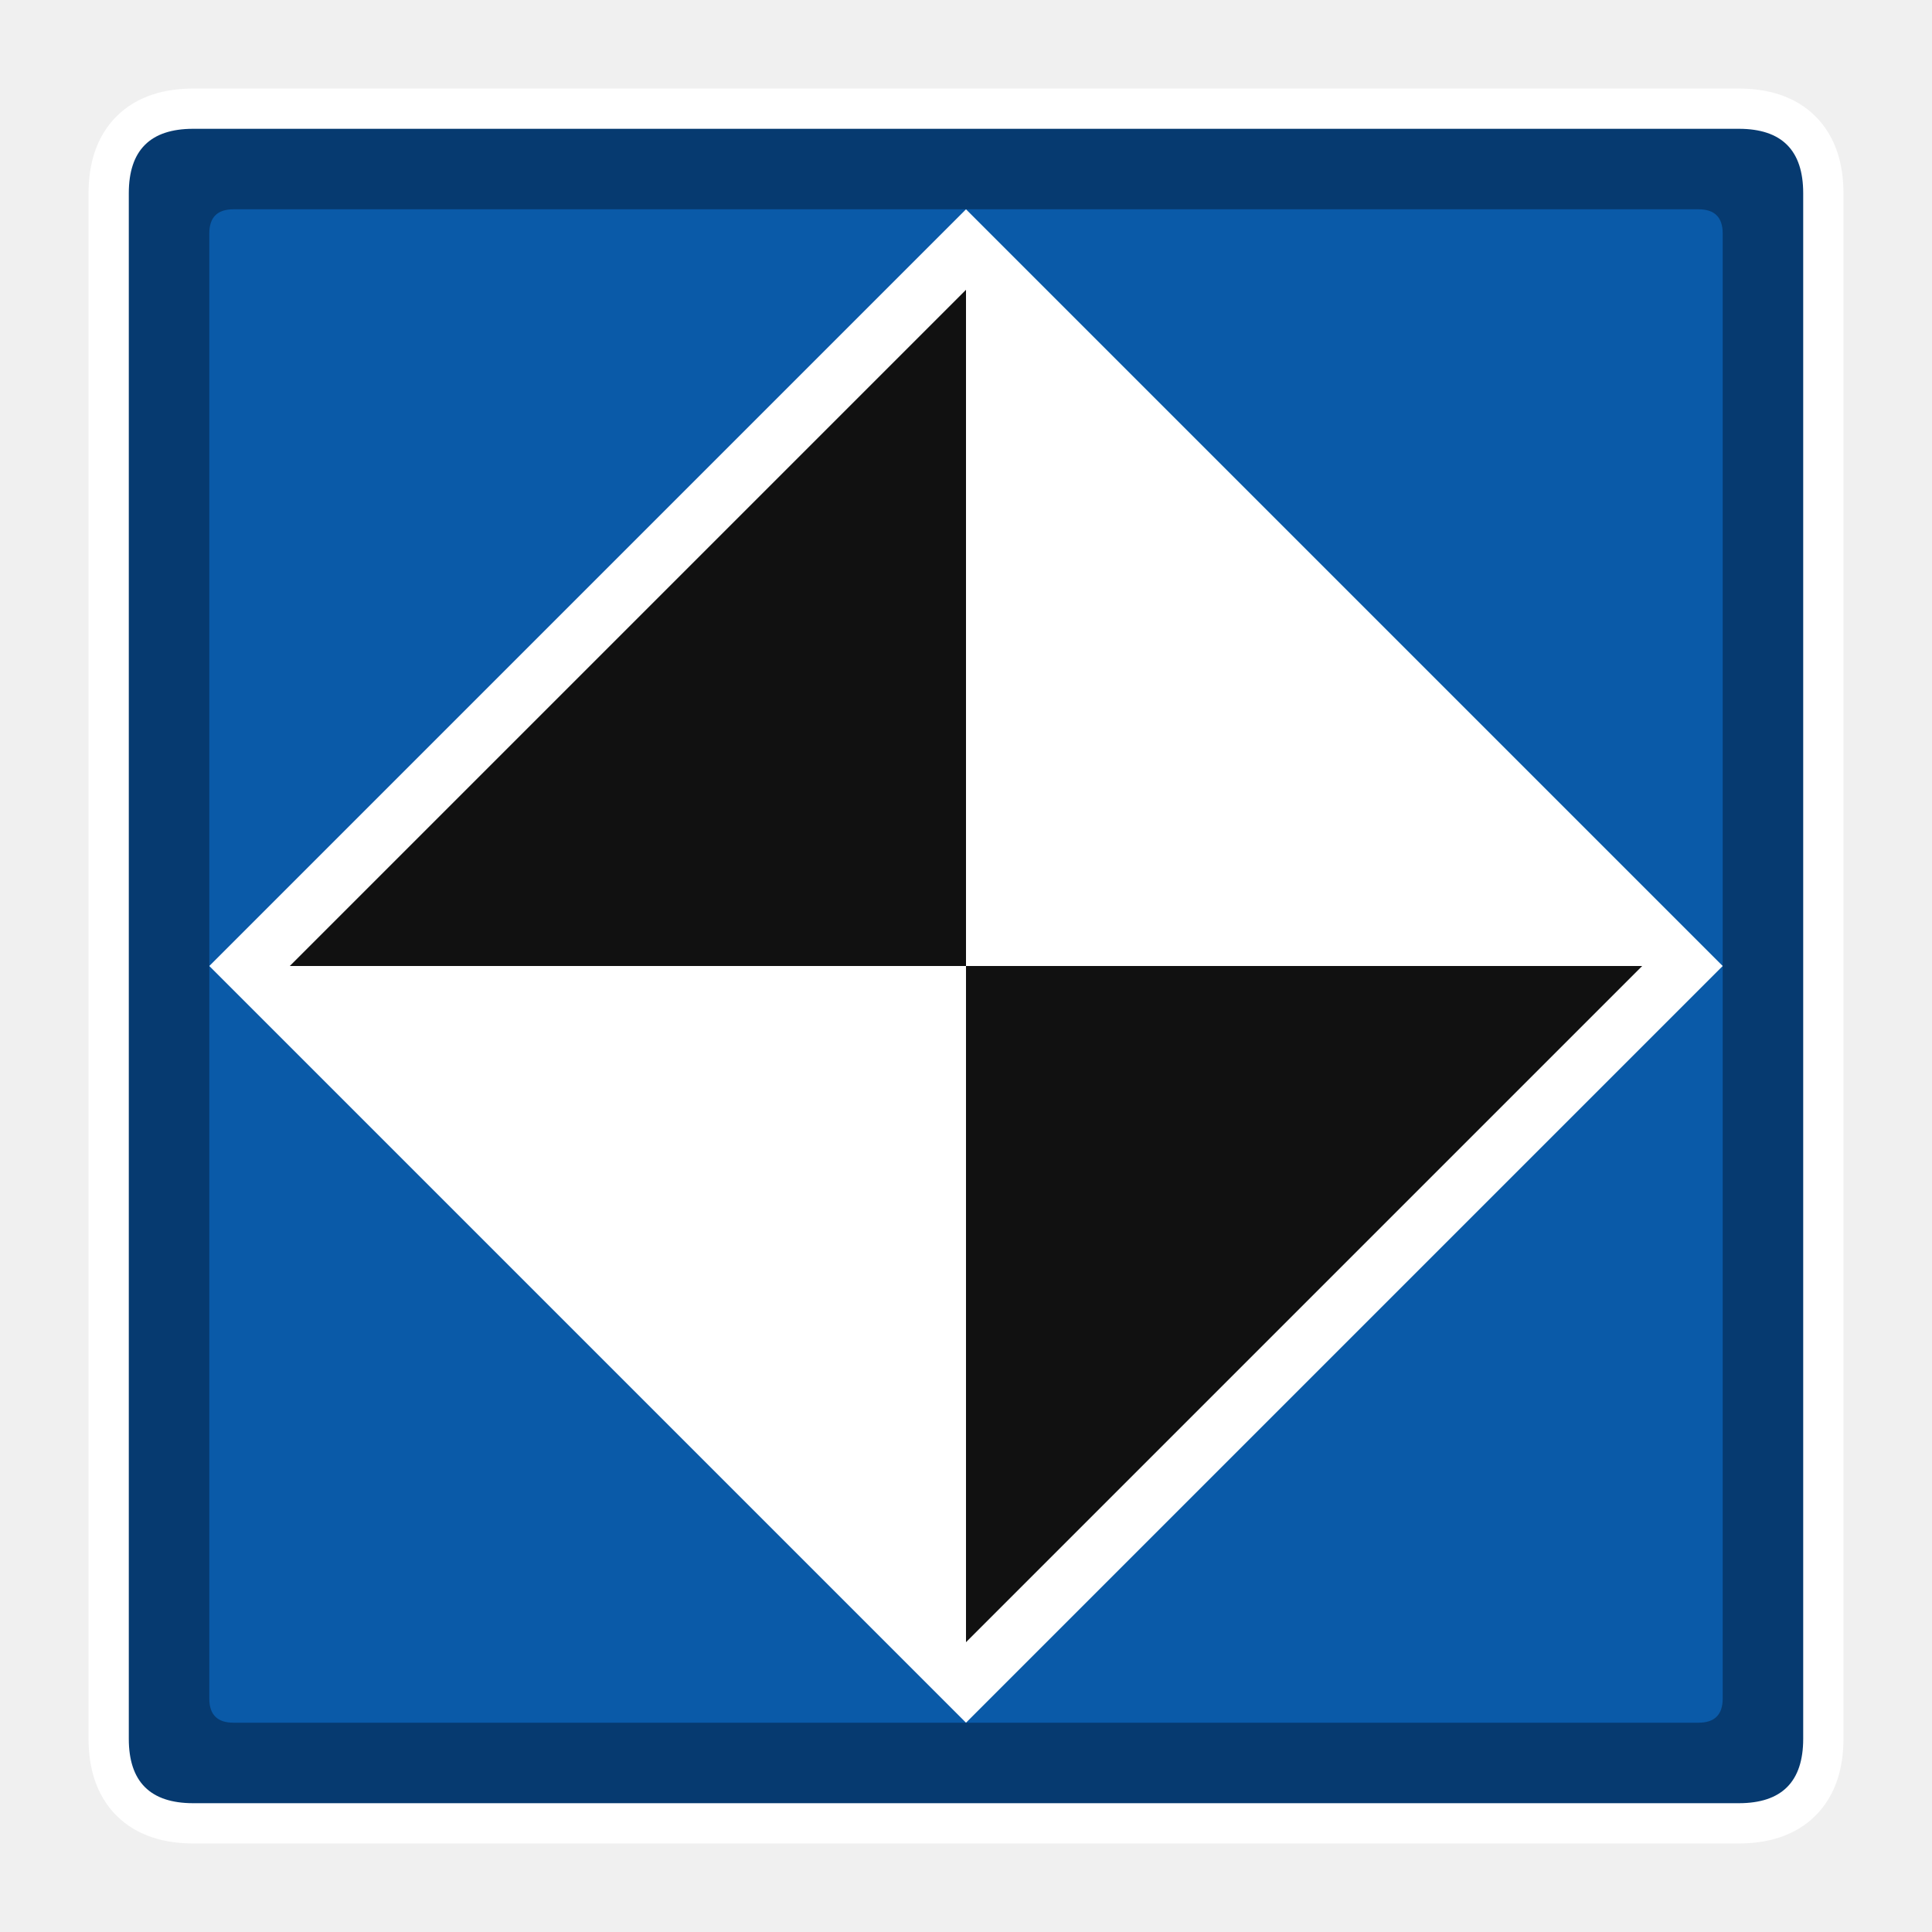
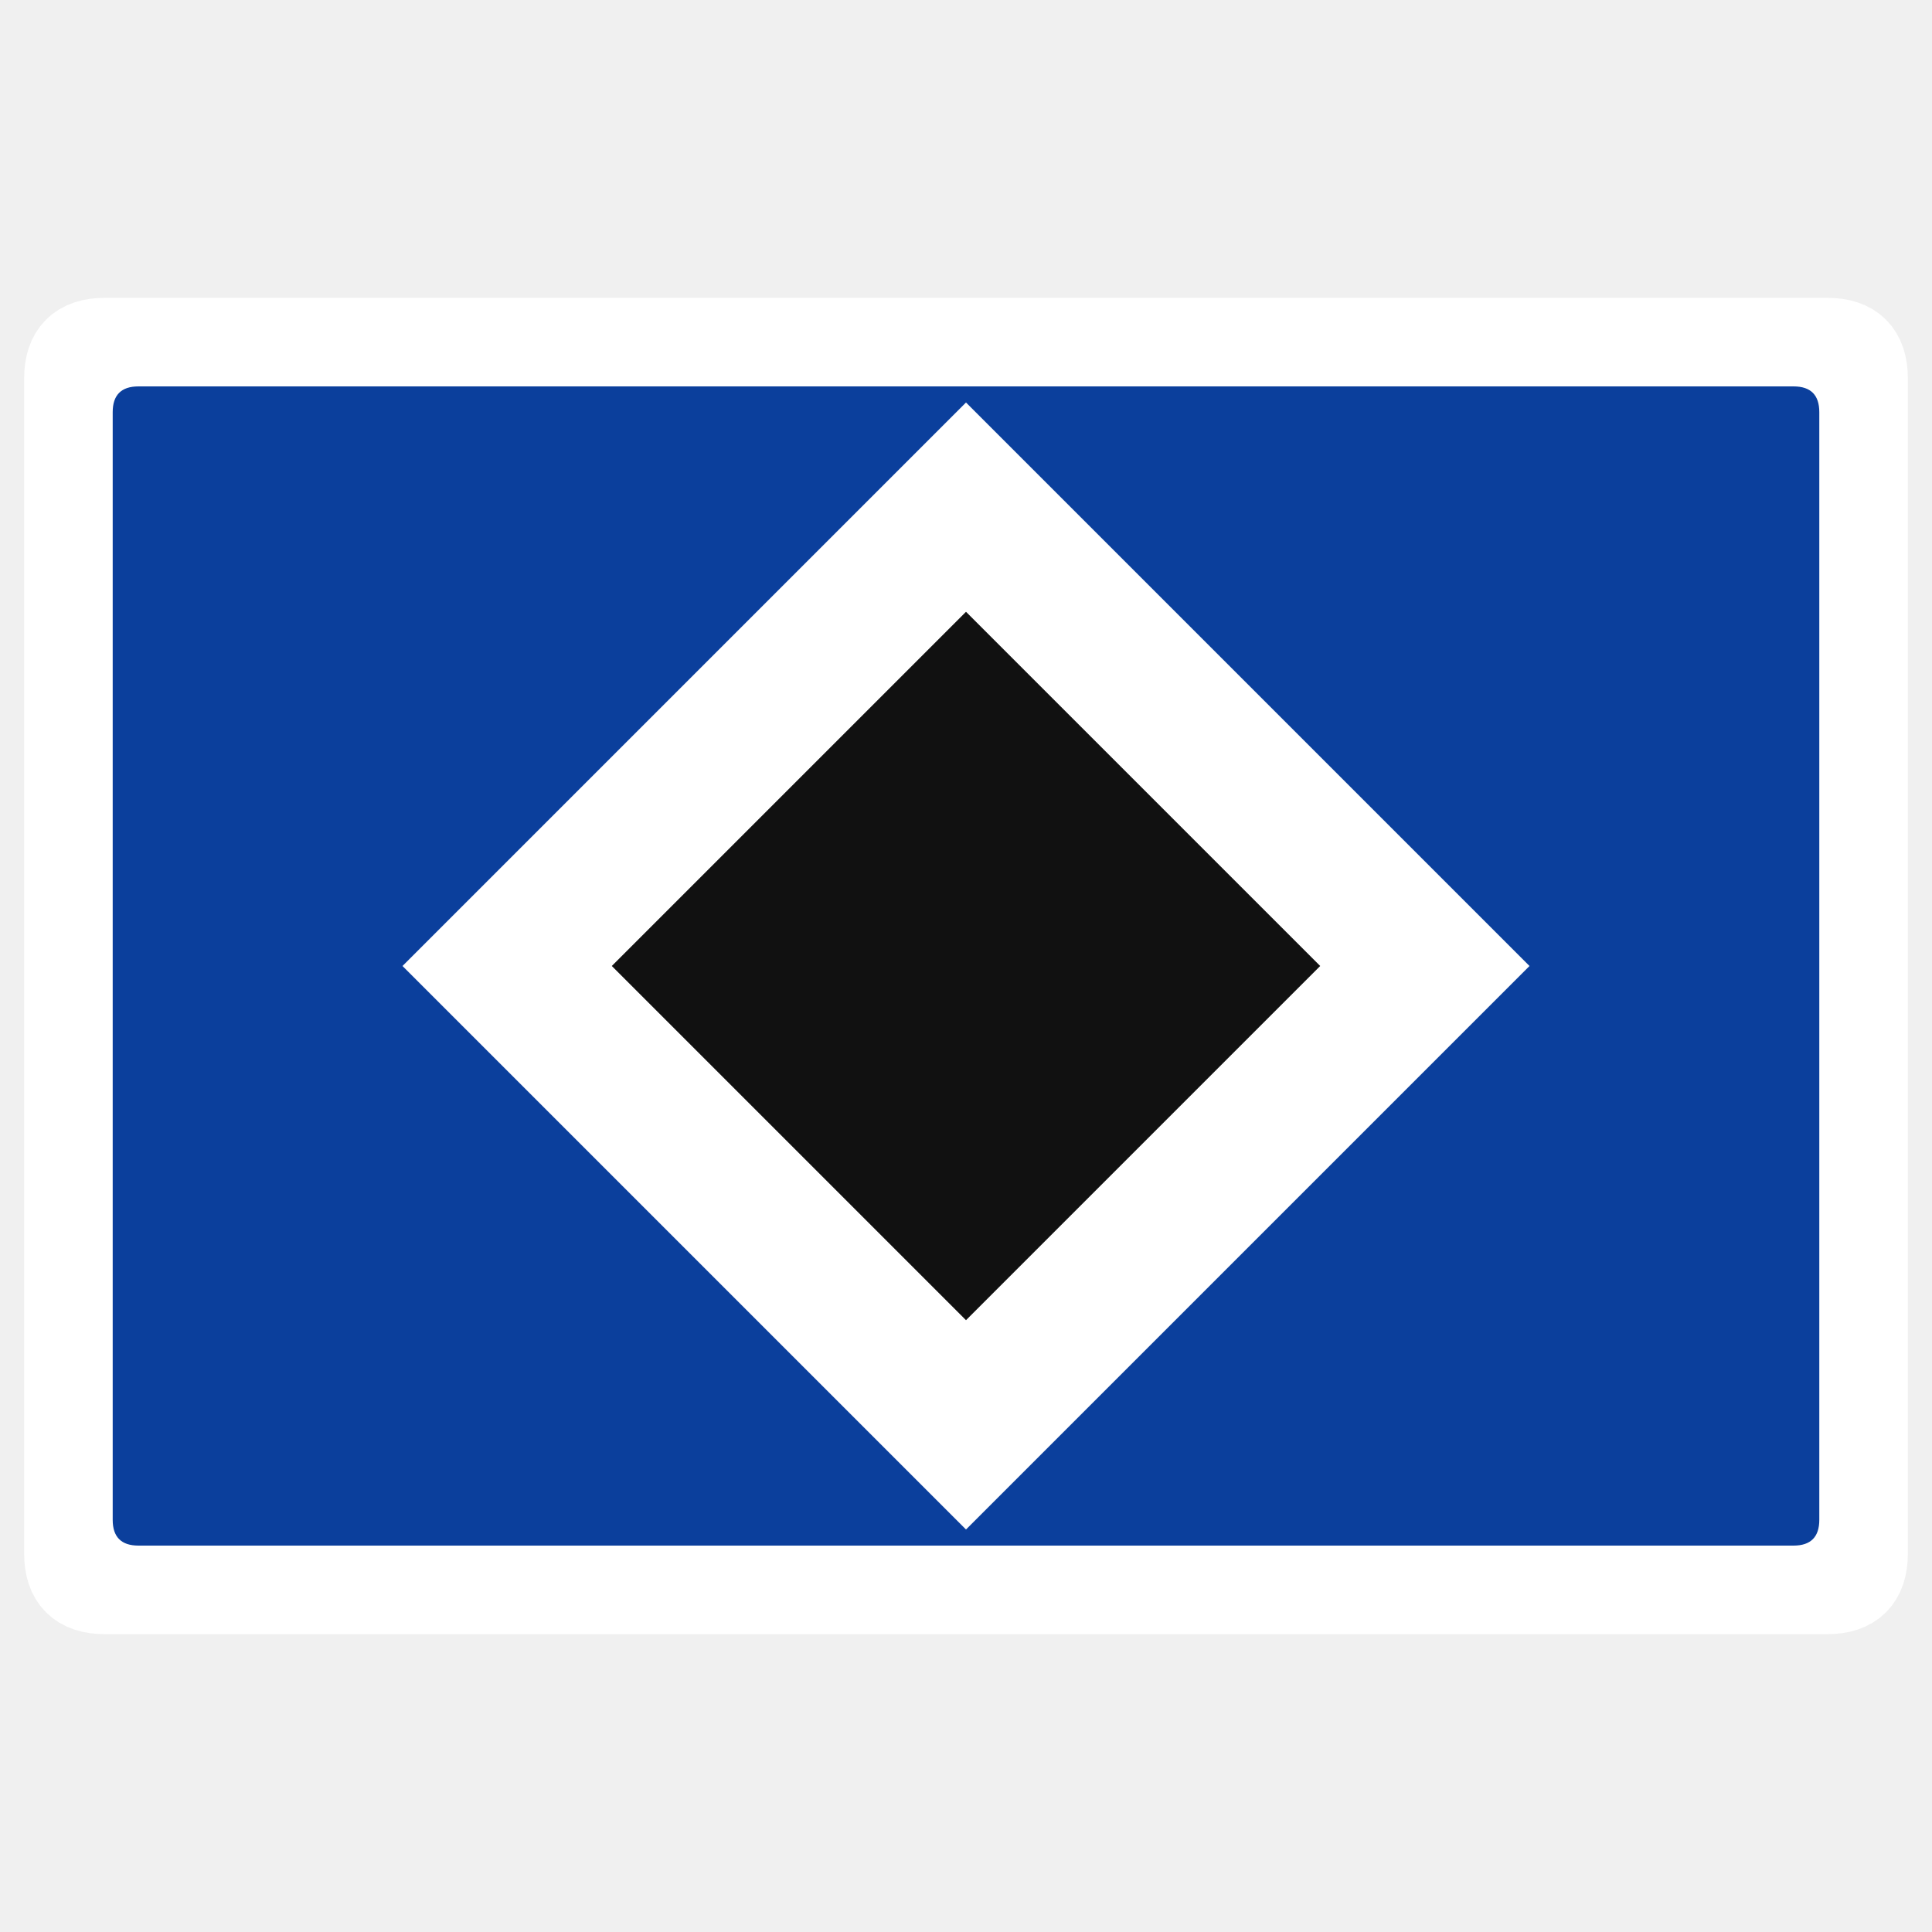
<svg xmlns="http://www.w3.org/2000/svg" viewBox="0 0 120 120" width="120" height="120">
  <defs>
    <clipPath id="c-hamburger-sv-s">
-       <path d="M14.5 13L105.5 13Q107 13 107 14.5L107 105.5Q107 107 105.5 107L14.5 107Q13 107 13 105.5L13 14.5Q13 13 14.5 13Z" />
+       <path d="M8.6 24L111.4 24Q113 24 113 25.6L113 94.4Q113 96 111.4 96L8.6 96Q7 96 7 94.4L7 25.6Q7 24 8.6 24Z" />
    </clipPath>
  </defs>
-   <path d="M12 8L108 8Q112 8 112 12L112 108Q112 112 108 112L12 112Q8 112 8 108L8 12Q8 8 12 8Z" fill="#fff" stroke="#fff" stroke-width="5" stroke-linejoin="round" />
-   <path d="M12 8L108 8Q112 8 112 12L112 108Q112 112 108 112L12 112Q8 112 8 108L8 12Q8 8 12 8Z" fill="#063a70" />
-   <path d="M14.5 13L105.5 13Q107 13 107 14.5L107 105.5Q107 107 105.5 107L14.5 107Q13 107 13 105.5L13 14.5Q13 13 14.5 13Z" fill="#0a5aa8" />
-   <path d="M60 13L107 60L60 107L13 60Z" fill="#fff" />
-   <path d="M18 60L60 18L60 60ZM102 60L60 102L60 60Z" fill="#111" />
+   <path d="M6.5 21L113.5 21Q116 21 116 23.5L116 96.5Q116 99 113.5 99L6.5 99Q4 99 4 96.5L4 23.5Q4 21 6.5 21Z" fill="#fff" stroke="#fff" stroke-width="5" stroke-linejoin="round" />
+   <path d="M6.5 21L113.5 21Q116 21 116 23.5L116 96.5Q116 99 113.5 99L6.5 99Q4 99 4 96.5L4 23.5Q4 21 6.5 21Z" fill="#fff" />
+   <path d="M8.6 24L111.4 24Q113 24 113 25.6L113 94.4Q113 96 111.4 96L8.6 96Q7 96 7 94.4L7 25.6Q7 24 8.6 24Z" fill="#0b3f9c" />
+   <path d="M60 25L95 60L60 95L25 60Z" fill="#fff" />
+   <path d="M60 38L82 60L60 82L38 60Z" fill="#111" />
</svg>
